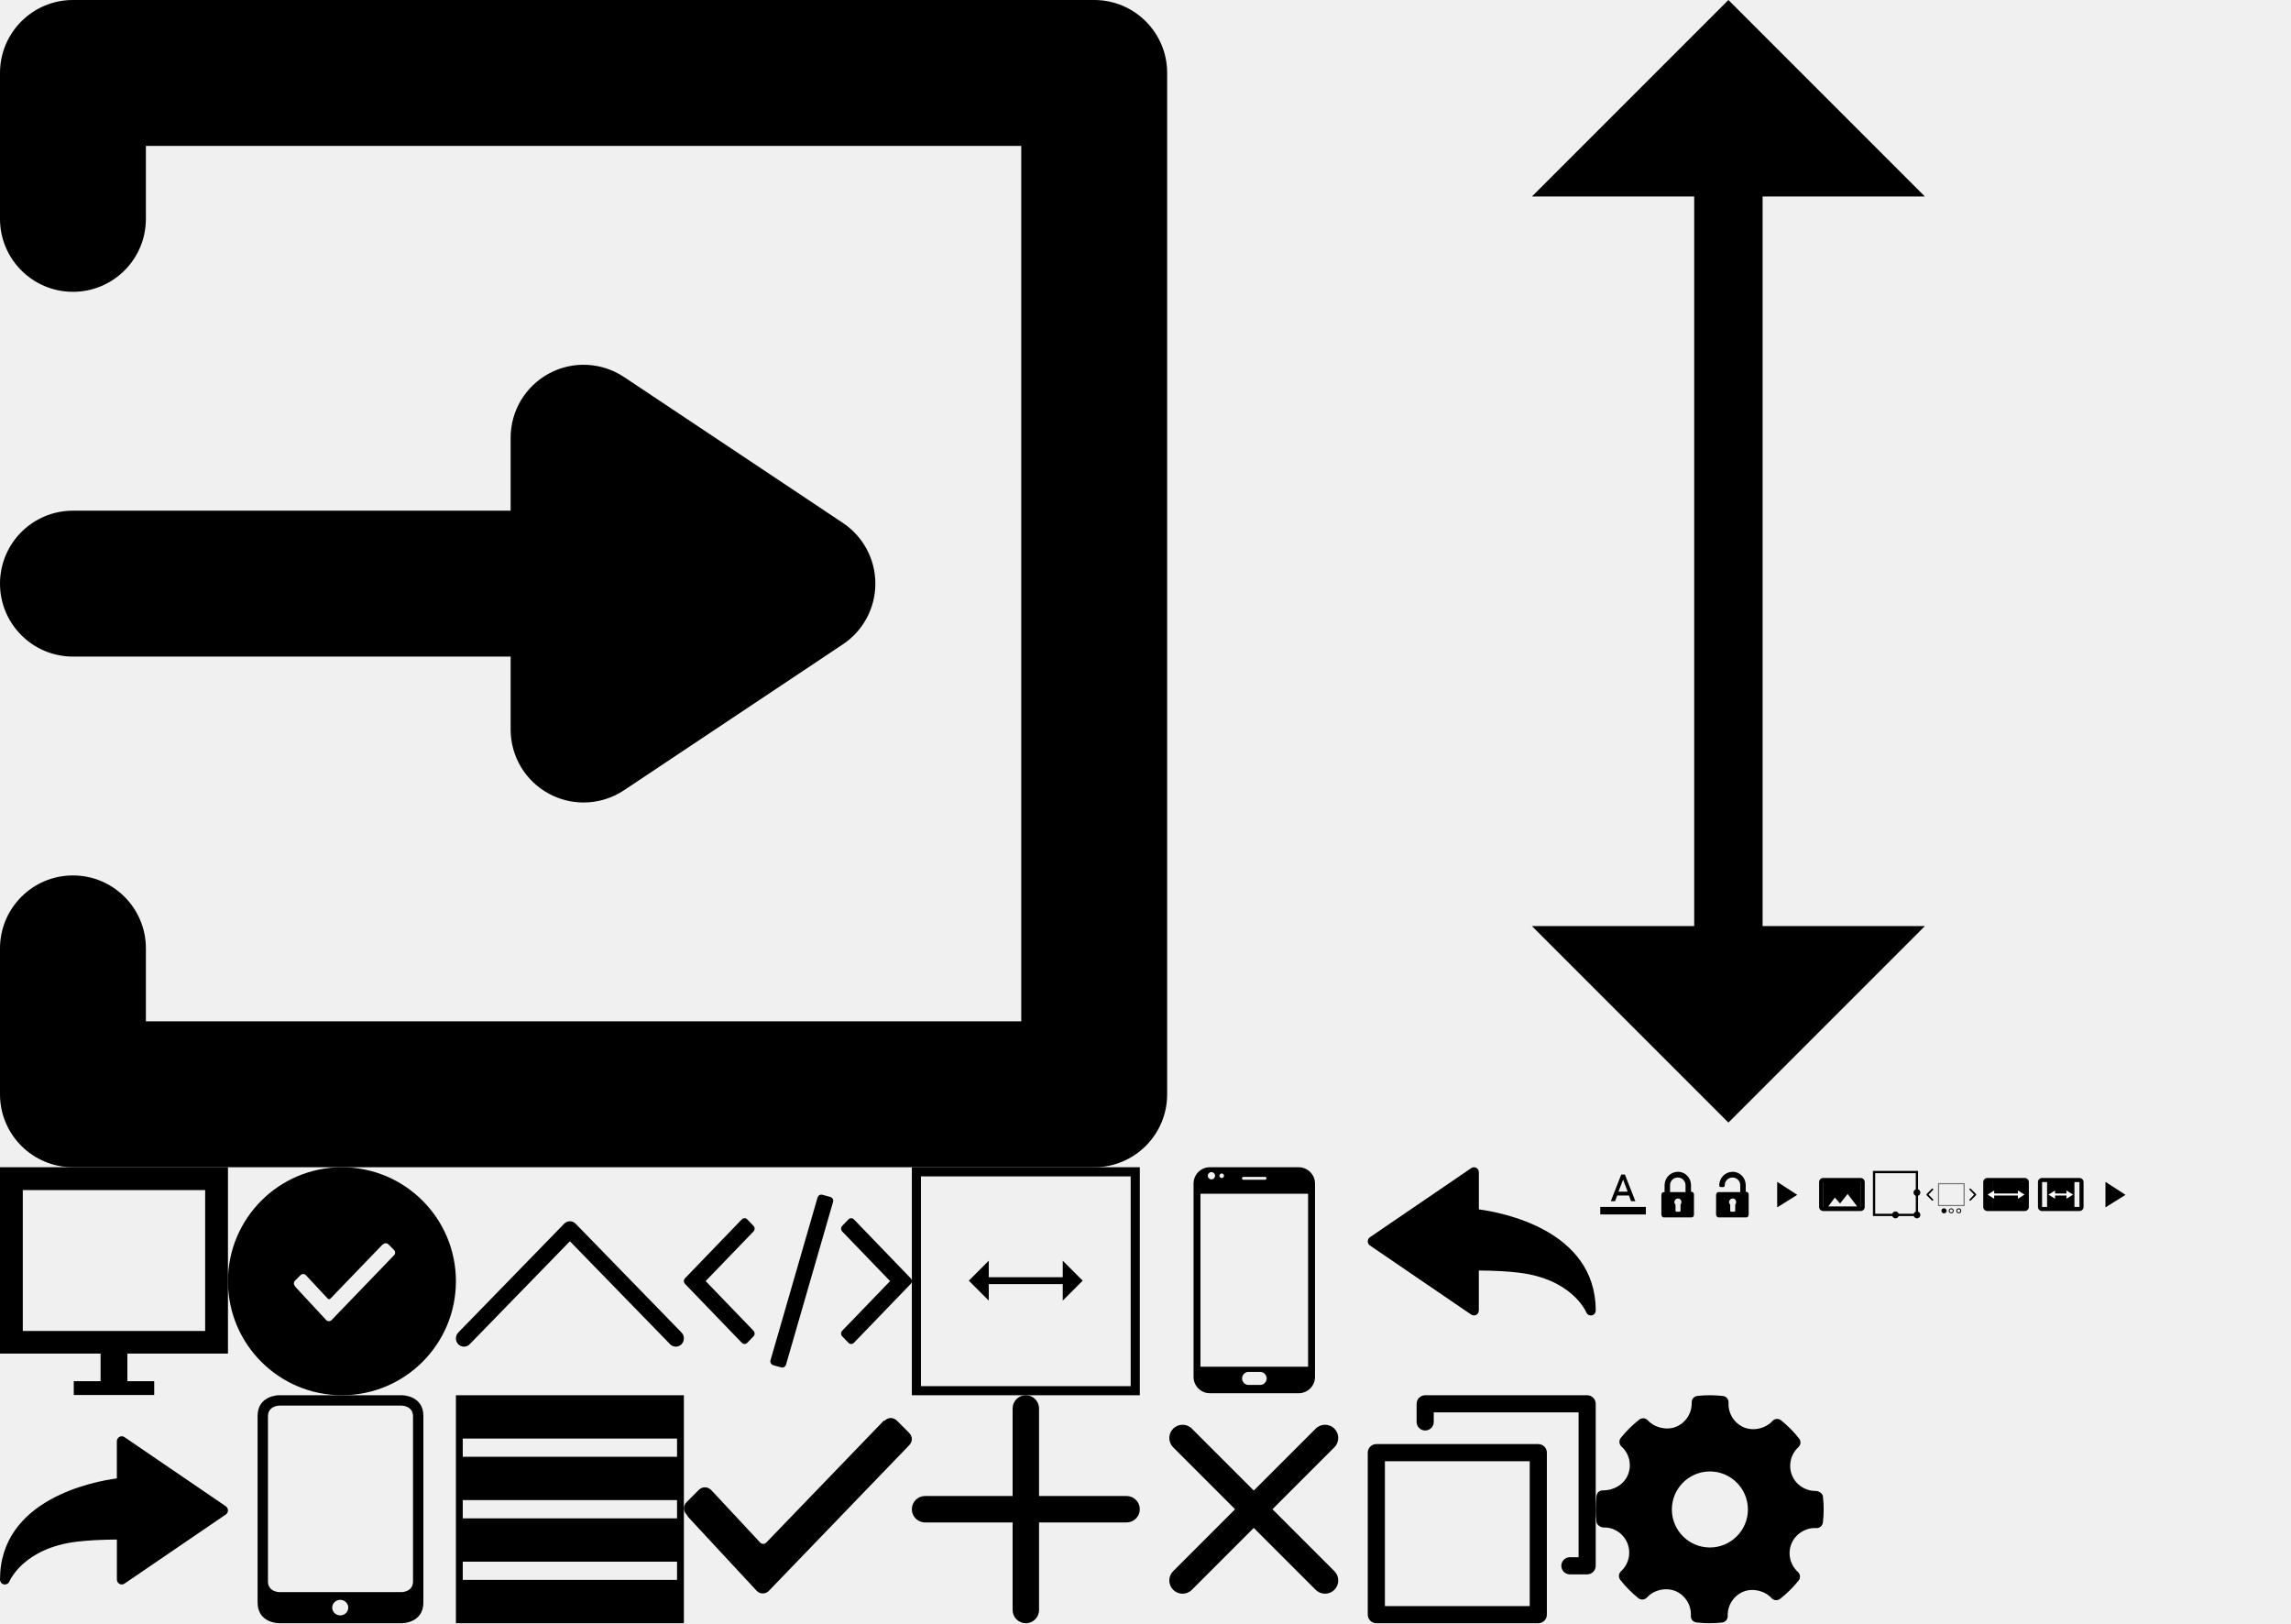
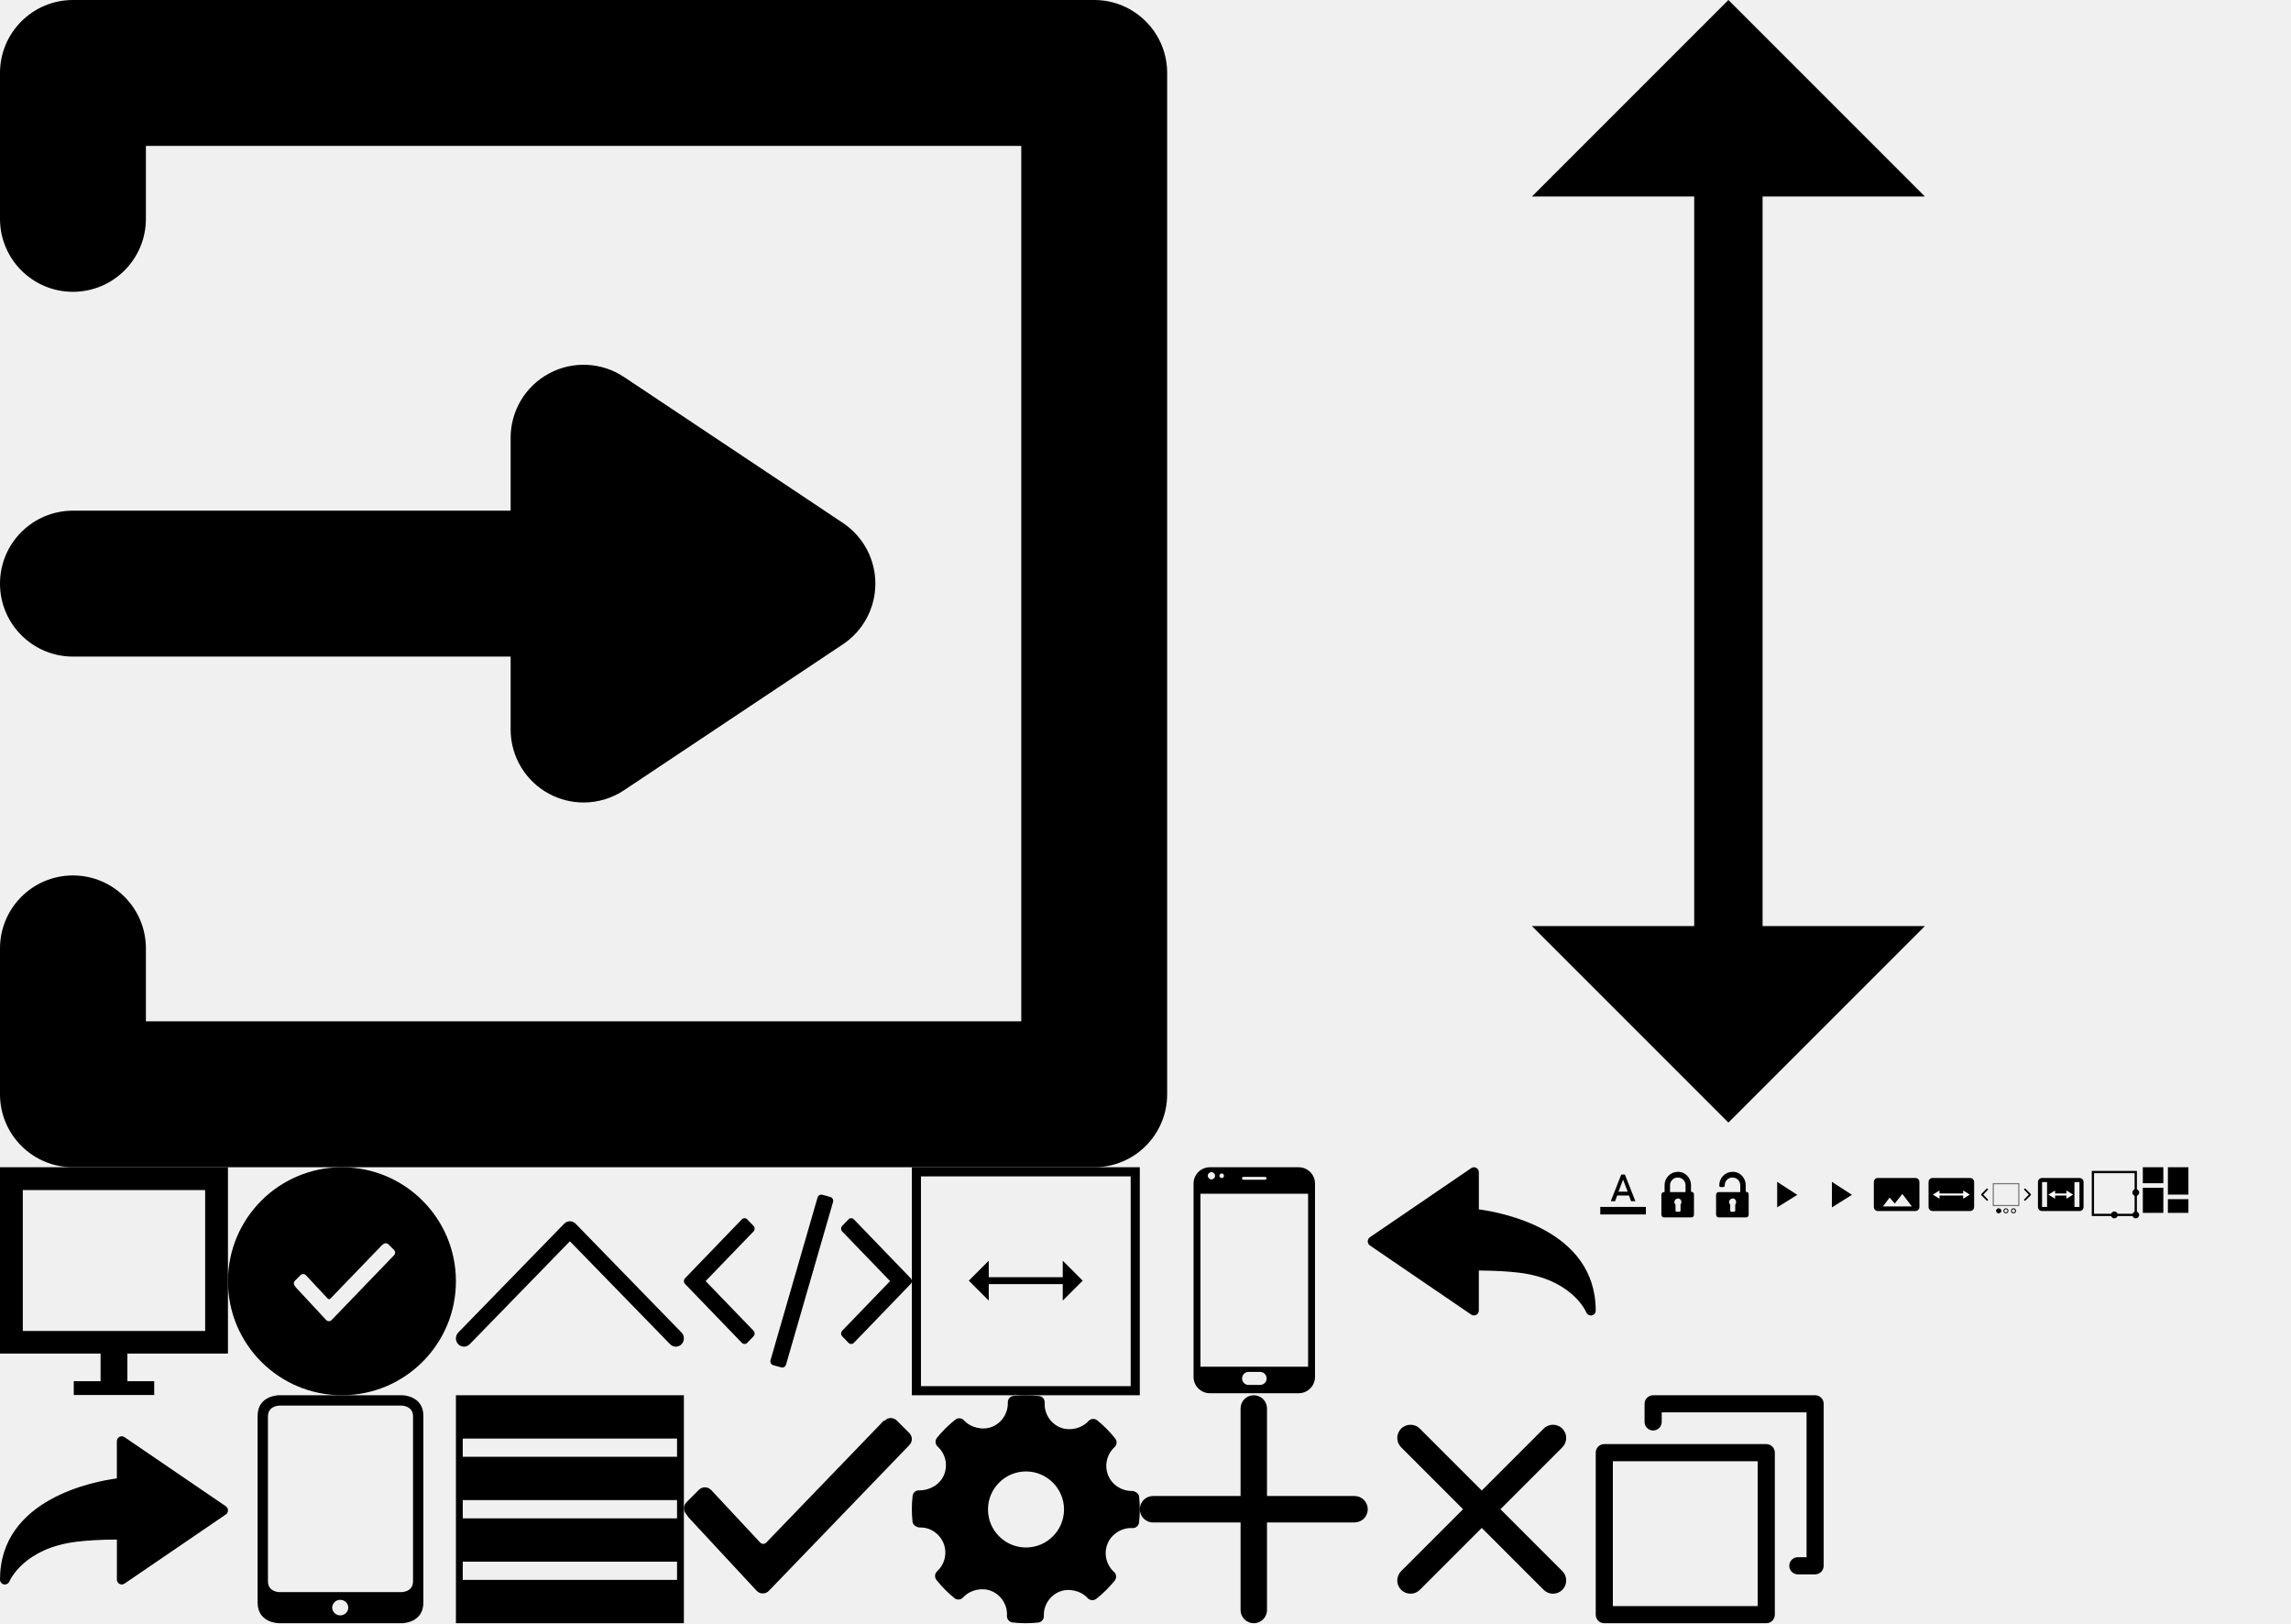
<svg xmlns="http://www.w3.org/2000/svg" xmlns:xlink="http://www.w3.org/1999/xlink" width="1005" height="712" viewBox="0 0 1005 712">
  <view id="A001-Tablet" viewBox="100 612 100 100" />
  <svg width="100" height="100" viewBox="0 0 100 100" x="100" y="612">
    <path d="M76.36 100s9.367 0 9.367-9.09V9.09C85.727 0 76.36 0 76.36 0H22.37S13 0 13 9.09v81.82c0 9.09 9.368 9.09 9.368 9.09H76.36zm-27.11-3.436c-1.945 0-3.523-1.528-3.523-3.41 0-1.881 1.578-3.409 3.523-3.409s3.523 1.528 3.523 3.41c-.005 1.886-1.582 3.409-3.523 3.409zm-31.705-14.9V9.25c0-4.705 5.05-4.705 5.05-4.705h53.537s5.05 0 5.05 4.705v72.414c0 4.7-5.05 4.7-5.05 4.7H22.595s-5.05 0-5.05-4.7z" fill-rule="nonzero" />
  </svg>
  <view id="A002-Redo" viewBox="0 612 100 100" />
  <svg width="100" height="100" viewBox="0 0 100 100" y="612">
    <path d="M2.14 83a2.13 2.13 0 0 0 1.984-1.315c.247-.593 6.432-14.656 29.558-17.441 4.817-.593 10.586-.897 17.593-.95v17.528c0 .81.43 1.543 1.14 1.93.704.373 1.547.32 2.203-.125l44.43-30.315c.6-.406.952-1.09.952-1.808a2.21 2.21 0 0 0-.952-1.813L54.6 18.372c-.656-.46-1.492-.49-2.205-.11a2.166 2.166 0 0 0-1.135 1.908v16.312C41.595 37.76 0 45.336 0 80.842c0 1.03.716 1.93 1.72 2.135.14.023.286.023.42.023z" fill="#000" fill-rule="nonzero" />
  </svg>
  <view id="A003-Undo" viewBox="600 512 100 65" />
  <svg width="100" height="65" viewBox="0 0 100 65" x="600" y="512">
    <path d="M97.86 65a2.13 2.13 0 0 1-1.984-1.315c-.247-.593-6.432-14.656-29.558-17.441-4.817-.593-10.586-.897-17.593-.95v17.528c0 .81-.43 1.543-1.14 1.93a2.139 2.139 0 0 1-2.203-.125L.952 34.312A2.187 2.187 0 0 1 0 32.504c0-.726.352-1.387.952-1.813L45.4.372c.656-.46 1.492-.49 2.205-.11A2.166 2.166 0 0 1 48.74 2.17v16.312C58.405 19.76 100 27.336 100 62.842c0 1.03-.716 1.93-1.72 2.135-.14.023-.286.023-.42.023z" fill="#000" fill-rule="nonzero" />
  </svg>
  <view id="A005-Save-Minimal" viewBox="300 612 100 100" />
  <svg width="100" height="100" viewBox="0 0 100 100" x="300" y="612">
    <path d="M1.154 52.308C.384 51.538 0 50.385 0 49.615c0-.769.385-1.923 1.154-2.692l5.384-5.385c1.539-1.538 3.847-1.538 5.385 0l.385.385 21.154 22.692c.769.77 1.923.77 2.692 0l51.538-53.461h.385c1.538-1.539 3.846-1.539 5.385 0l5.384 5.384c1.539 1.539 1.539 3.847 0 5.385L37.308 85.77c-.77.77-1.539 1.154-2.693 1.154-1.153 0-1.923-.385-2.692-1.154l-30-32.307-.77-1.154z" fill="#000" fill-rule="nonzero" />
  </svg>
  <view id="A006-Save" viewBox="100 512 100 100" />
  <svg width="100" height="100" viewBox="0 0 100 100" x="100" y="512">
    <defs>
      <path d="M50 100C22.386 100 0 77.614 0 50S22.386 0 50 0s50 22.386 50 50-22.386 50-50 50zM29.402 52.137l.342.513 13.333 14.359c.342.341.684.512 1.197.512.512 0 .854-.17 1.196-.512l27.35-28.377c.684-.683.684-1.709 0-2.393l-2.393-2.393c-.683-.684-1.71-.684-2.393 0h-.17l-22.907 23.76a.826.826 0 0 1-1.196 0l-9.402-10.085-.171-.17c-.684-.684-1.71-.684-2.393 0l-2.393 2.393c-.342.341-.513.854-.513 1.196 0 .342.17.855.513 1.197z" id="aea" />
    </defs>
    <g fill-rule="evenodd">
      <mask id="aeb" fill="#fff">
        <use xlink:href="#aea" />
      </mask>
      <use xlink:href="#aea" />
    </g>
  </svg>
  <view id="A007-Close" viewBox="200 512 100 100" />
  <svg width="100" height="100" viewBox="0 0 100 100" x="200" y="512">
    <path d="M98.966 72.493A3.597 3.597 0 0 1 100 75.06c0 .974-.345 1.86-1.034 2.569a3.472 3.472 0 0 1-5 0L50 32.46 6.034 77.63a3.472 3.472 0 0 1-5 0c-1.379-1.418-1.379-3.72 0-5.137L47.5 24.755a3.472 3.472 0 0 1 5 0l46.466 47.738z" fill-rule="nonzero" />
  </svg>
  <view id="A008-Code" viewBox="300 512 100 100" />
  <svg width="100" height="100" viewBox="0 0 100 100" x="300" y="512">
    <g fill="#000" fill-rule="nonzero">
      <path d="M64.217 13.023l-3.428-.94c-.44-.146-.876-.1-1.298.14-.424.239-.71.598-.858 1.077L38.015 84.628c-.147.479-.101.93.138 1.353.24.424.599.71 1.079.857l3.427.94c.442.148.875.101 1.299-.138.424-.241.71-.6.856-1.077l20.62-71.33c.146-.478.1-.93-.14-1.354a1.794 1.794 0 0 0-1.077-.856zM31.034 26.934c0-.48-.178-.903-.533-1.272l-2.666-2.764c-.356-.368-.765-.553-1.227-.553-.462 0-.871.185-1.226.553L.533 48.66C.177 49.028 0 49.452 0 49.93c0 .48.178.904.533 1.272l24.848 25.762c.356.369.764.552 1.227.552.463 0 .871-.184 1.226-.552l2.667-2.763c.355-.368.533-.793.533-1.272s-.178-.903-.533-1.271L9.545 49.93l20.956-21.725c.356-.369.533-.793.533-1.272zM99.467 48.66l-24.85-25.762c-.356-.368-.765-.553-1.226-.553-.463 0-.87.185-1.227.553l-2.666 2.764c-.355.369-.532.792-.532 1.272s.177.903.532 1.271l20.958 21.727-20.958 21.727c-.355.368-.532.792-.532 1.27 0 .48.177.905.532 1.273l2.666 2.763c.356.369.764.552 1.227.552.461 0 .87-.184 1.226-.552l24.85-25.762c.355-.368.533-.793.533-1.272 0-.48-.178-.903-.533-1.271z" />
    </g>
  </svg>
  <view id="A009-Range" viewBox="400 512 100 100" />
  <svg width="100" height="100" viewBox="0 0 100 100" x="400" y="512">
    <defs>
      <path id="aha" d="M74.942 49.744L66.198 41v7.222H33.744V41L25 49.744l8.744 8.744v-7.223h32.454v7.223z" />
    </defs>
    <g fill="none" fill-rule="evenodd">
      <path stroke="#000" stroke-width="4" d="M2 2h96v96H2z" />
      <use fill="#000" fill-rule="nonzero" xlink:href="#aha" />
    </g>
  </svg>
  <view id="A010-Mobile" viewBox="500 512 100 100" />
  <svg width="100" height="100" viewBox="0 0 100 100" x="500" y="512">
    <path d="M69.704 0H30.73a7.15 7.15 0 0 0-7.15 7.149v84.818c0 3.949 3.2 7.149 7.15 7.149h38.975a7.15 7.15 0 0 0 7.151-7.149V7.149A7.15 7.15 0 0 0 69.705 0zm-24.27 4.227h9.565a.625.625 0 0 1 0 1.247h-9.565a.624.624 0 0 1 0-1.247zm-9.534-1.5a.998.998 0 1 1 0 1.995.998.998 0 0 1 0-1.995zm-4.521-.598a1.596 1.596 0 1 1 0 3.191 1.596 1.596 0 0 1 0-3.191zm21.334 93.358h-4.99a2.863 2.863 0 1 1 0-5.726h4.99a2.864 2.864 0 1 1 0 5.726zm21.114-7.99h-47.22v-75.88h47.22v75.88z" fill-rule="nonzero" />
  </svg>
  <view id="A011-Desktop" viewBox="0 512 100 100" />
  <svg width="100" height="100" viewBox="0 0 100 100" y="512">
    <path d="M100 81.727V0H0v81.727h44.118V93.85H32.353v6.06h35.294v-6.06H55.883V81.727H100zM10 71.8V10h80v61.8H10z" fill-rule="nonzero" />
  </svg>
-   <view id="B001-Full" viewBox="868 512 24 24" />
-   <svg id="akLivello_1" viewBox="-408 286.3 24 24" width="24" height="24" x="868" y="512">
+   <view id="B001-Full" viewBox="844 512 24 24" />
+   <svg id="akLivello_1" viewBox="-408 286.3 24 24" width="24" height="24" x="844" y="512">
    <style>.akst0{fill:none}.akst1{fill:#fff}</style>
    <path class="akst0" d="M-2040 1431.5h24v24h-24v-24z" />
    <path d="M-387.8 291h-16.4c-1 0-1.8.8-1.8 1.8v10.9c0 1 .8 1.8 1.8 1.8h16.4c1 0 1.8-.8 1.8-1.8v-10.9c0-1-.8-1.8-1.8-1.8zm-16.4 1.8h2.2v10.9h-2.2v-10.9zm16.4 10.9h-2.2v-10.9h2.2v10.9z" />
    <path d="M-404.6 292.4h2.8V304h-2.8zM-390.2 292.6h2.8v11.6h-2.8z" />
    <path class="akst1" d="M-387.9 298.3l-2.9-1.8v1.3h-10.4v-1.3l-2.9 1.8 2.9 1.8v-1.4H-390.8v1.4z" />
  </svg>
  <view id="B002-Boxed" viewBox="892 512 24 24" />
  <svg id="alLivello_1" viewBox="-408 286.3 24 24" width="24" height="24" x="892" y="512">
    <style>.alst0{fill:none}.alst1{fill:#fff}</style>
    <path class="alst0" d="M-1632 1145.2h24v24h-24v-24z" />
    <path d="M-387.8 291h-16.4c-1 0-1.8.8-1.8 1.8v10.9c0 1 .8 1.8 1.8 1.8h16.4c1 0 1.8-.8 1.8-1.8v-10.9c0-1-.8-1.8-1.8-1.8zm-16.4 1.8h2.2v10.9h-2.2v-10.9zm16.4 10.9h-2.2v-10.9h2.2v10.9z" />
    <path class="alst1" d="M-398.5 298.7h5v1.4l2.9-1.8-2.9-1.8v1.3h-5v-1.3l-2.9 1.8 2.9 1.8v-1.4z" />
  </svg>
  <view id="B003-Text" viewBox="700 512 24 24" />
  <svg id="amLivello_1" viewBox="-408 286.3 24 24" width="24" height="24" x="700" y="512">
    <style>.amst0{fill:none}</style>
    <path class="amst0" d="M-408 286.3h24v24h-24v-24z" />
    <path class="amst1" d="M-406 303.7h20v3.3h-20v-3.3z" />
    <path d="M-396.8 289.5l-4.6 11.7h1.9l.9-2.5h5.2l.9 2.5h1.9l-4.6-11.7h-1.6zm-1.2 7.5l2-5.3 2 5.3h-4z" />
  </svg>
-   <view id="B004-Video" viewBox="916 512 24 24" />
-   <svg viewBox="0 0 24 24" width="24" height="24" x="916" y="512">
+   <view id="B004-Video" viewBox="772 512 24 24" />
+   <svg viewBox="0 0 24 24" width="24" height="24" x="772" y="512">
    <path d="M7.6 17.6V6.4l8.8 5.7z" />
  </svg>
-   <view id="B005-Empty" viewBox="820 512 24 24" />
-   <svg viewBox="0 0 24 24" width="24" height="24" x="820" y="512">
+   <view id="B005-Empty" viewBox="916 512 24 24" />
+   <svg viewBox="0 0 24 24" width="24" height="24" x="916" y="512">
    <circle cx="20.9" cy="11.1" r="1.5" />
    <path d="M21.4 21.4H1.6V1.6h19.8v19.8zm-18.8-1h17.8V2.6H2.6v17.8z" />
    <circle cx="20.9" cy="20.9" r="1.5" />
    <circle cx="11.5" cy="20.9" r="1.5" />
  </svg>
  <view id="B005-RexModel" viewBox="0 0 512 512" />
  <svg viewBox="0 0 512 512" width="512" height="512">
    <path d="M480 0H32C14.328 0 0 14.328 0 32v64c0 17.672 14.328 32 32 32s32-14.328 32-32V64h384v384H64v-32c0-17.672-14.328-32-32-32S0 398.328 0 416v64c0 17.672 14.328 32 32 32h448c17.672 0 32-14.328 32-32V32c0-17.672-14.328-32-32-32z" />
    <path d="M240.906 348.211A31.95 31.95 0 0 0 256 352a31.998 31.998 0 0 0 17.75-5.375l96-64C378.656 276.688 384 266.703 384 256s-5.344-20.688-14.25-26.625l-96-64c-9.828-6.555-22.484-7.156-32.844-1.586A31.989 31.989 0 0 0 224 192v32H32c-17.672 0-32 14.328-32 32s14.328 32 32 32h192v32c0 11.805 6.5 22.648 16.906 28.211z" />
  </svg>
  <view id="B006-Colapse" viewBox="200 612 100 100" />
  <svg viewBox="0 0 100 100" width="100" height="100" x="200" y="612">
    <path d="M0 0v100h100V0H0zm97 81H3v-8h94v8zm0-27H3v-8h94v8zm0-27H3v-8h94v8z" />
  </svg>
  <view id="B007-Move" viewBox="512 0 492.4 492.4" />
  <svg viewBox="0 0 492.4 492.4" width="492.4" height="492.4" x="512">
    <path d="M246.2 0L160 86.2h71.2v320H160l86.2 86.2 86.2-86.2h-71.2v-320h71.2z" />
  </svg>
  <view id="B008-Lock-Close" viewBox="724 512 24 24" />
  <svg viewBox="0 0 24 24" width="24" height="24" x="724" y="512">
    <path d="M18.2 10.8h-.4v-3c0-3.1-2.5-5.8-5.6-5.8h-.3c-3.2.1-5.7 2.7-5.7 5.9v3c0 .7.5.8 1.1.8.7 0 1.3-.2 1.3-.9V7.9c0-1.9 1.5-3.4 3.4-3.4s3.4 1.5 3.4 3.4v3H5.8c-.6 0-1 .6-1 1.3v8.5c0 .7.5 1.3 1 1.3h12.3c.6 0 1-.6 1-1.3v-8.5c.1-.8-.4-1.4-.9-1.4zm-5 5.6V19c0 .3-.2.5-.5.5h-1.2c-.3 0-.5-.2-.5-.5v-2.6c-.3-.3-.5-.7-.5-1.1 0-.8.6-1.5 1.4-1.6h.3c.8 0 1.4.7 1.4 1.6 0 .4-.2.8-.4 1.1z" />
  </svg>
  <view id="B009-Lock-Open" viewBox="748 512 24 24" />
  <svg viewBox="0 0 24 24" width="24" height="24" x="748" y="512">
    <path d="M18.2 10.8h-.4v-3c0-3.1-2.5-5.8-5.6-5.8h-.3c-3.2.1-5.7 2.7-5.7 5.9V8c0 .7.5.7 1.2.7s1.2 0 1.2-.7v-.1c0-1.9 1.5-3.4 3.4-3.4s3.4 1.5 3.4 3.4v3H5.8c-.6 0-1 .6-1 1.3v8.5c0 .7.5 1.3 1 1.3h12.3c.6 0 1-.6 1-1.3v-8.5c.1-.8-.4-1.4-.9-1.4zm-5 5.6V19c0 .3-.2.5-.5.5h-1.2c-.3 0-.5-.2-.5-.5v-2.6c-.3-.3-.5-.7-.5-1.1 0-.8.6-1.5 1.4-1.6h.3c.8 0 1.4.7 1.4 1.6 0 .4-.2.8-.4 1.1z" />
  </svg>
-   <view id="Z001-Plus" viewBox="400 612 100 100" />
-   <svg width="100" height="100" viewBox="0 0 100 100" x="400" y="612">
+   <view id="B010-Masonry" viewBox="940 512 20 20" />
+   <svg width="20" height="20" viewBox="0 0 20 20" x="940" y="512">
+     <g fill="#000" fill-rule="evenodd">
+       <path d="M0 9h9v11H0zM11 14h9v6h-9zM11 0h9v12h-9zM0 0h9v7H0z" />
+     </g>
+   </svg>
+   <view id="Z001-Plus" viewBox="500 612 100 100" />
+   <svg width="100" height="100" viewBox="0 0 100 100" x="500" y="612">
    <path d="M94.203 44.203H55.797V5.8A5.8 5.8 0 0 0 50 0a5.8 5.8 0 0 0-5.797 5.798v38.405H5.797c-3.2 0-5.797 2.601-5.797 5.798a5.795 5.795 0 0 0 5.797 5.797h38.406v38.404A5.792 5.792 0 0 0 50 100a5.795 5.795 0 0 0 5.797-5.798V55.798h38.406A5.794 5.794 0 0 0 100 50.001a5.8 5.8 0 0 0-5.797-5.798z" fill-rule="nonzero" />
  </svg>
-   <view id="Z002-Image-Full" viewBox="796 512 24 24" />
-   <svg id="avLivello_1" viewBox="-408 286.3 24 24" width="24" height="24" x="796" y="512">
-     <style>.avst0{fill:none}</style>
-     <path class="avst0" d="M-408 286.3h24v24h-24v-24z" />
+   <view id="Z002-Image-Full" viewBox="820 512 24 24" />
+   <svg id="awLivello_1" viewBox="-408 286.3 24 24" width="24" height="24" x="820" y="512">
+     <style>.awst0{fill:none}</style>
+     <path class="awst0" d="M-408 286.3h24v24h-24v-24z" />
    <path d="M-387.8 291h-16.4c-1 0-1.8.8-1.8 1.8v10.9c0 1 .8 1.8 1.8 1.8h16.4c1 0 1.8-.8 1.8-1.8v-10.9c0-1-.8-1.8-1.8-1.8zm0 12.7h-16.4v-10.9h16.4v10.9z" />
    <path d="M-404.3 292v12.4h16.6V292h-16.6zm5.2 7.6l2.3 2.6 3.3-4.2 4.2 5.5H-402l2.9-3.9z" />
  </svg>
-   <view id="Z003-Close" viewBox="500 612 100 100" />
-   <svg width="100" height="100" viewBox="0 0 100 100" x="500" y="612">
+   <view id="Z003-Close" viewBox="600 612 100 100" />
+   <svg width="100" height="100" viewBox="0 0 100 100" x="600" y="612">
    <path d="M85.355 77.157L58.198 50l27.156-27.155a5.8 5.8 0 0 0 .001-8.2 5.8 5.8 0 0 0-8.199 0L50 41.802 22.843 14.645a5.802 5.802 0 0 0-8.199 0 5.795 5.795 0 0 0 0 8.199l27.157 27.157-27.156 27.155a5.792 5.792 0 0 0 0 8.2 5.795 5.795 0 0 0 8.199 0l27.155-27.157 27.157 27.157a5.794 5.794 0 0 0 8.199 0 5.8 5.8 0 0 0 0-8.2z" fill-rule="nonzero" />
  </svg>
-   <view id="Z003-RexSlider" viewBox="844 512 24 24" />
-   <svg id="axLivello_1" viewBox="0 0 24 24" width="24" height="24" x="844" y="512">
-     <style>.axst1{fill:none;stroke:#757575;stroke-width:.5;stroke-miterlimit:10}</style>
-     <path class="axst0" d="M22.8 12.3l-2.3 2.3c-.1.1-.4.1-.5 0s-.1-.4 0-.5l2-2.1-2-2.1c-.1-.1-.1-.4 0-.5s.4-.1.5 0l2.3 2.3c.1.1.1.2.1.3s0 .2-.1.3zM1.2 11.7l2.3-2.3c.1-.1.4-.1.5 0s.1.4 0 .5L2 12l2 2.1c.1.1.1.4 0 .5s-.4.1-.5 0l-2.3-2.3c-.1-.1-.1-.2-.1-.3s0-.2.1-.3z" />
-     <g id="axPage-1">
-       <g id="axTablet" transform="translate(-465 -617)">
-         <g id="axGroup-7" transform="translate(465 617)">
-           <path id="axRectangle-3" class="axst1" d="M6.4 7.2h11.2v9.6H6.4z" />
+   <view id="Z003-RexSlider" viewBox="868 512 24 24" />
+   <svg id="ayLivello_1" viewBox="0 0 24 24" width="24" height="24" x="868" y="512">
+     <style>.ayst1{fill:none;stroke:#757575;stroke-width:.5;stroke-miterlimit:10}</style>
+     <path class="ayst0" d="M22.8 12.3l-2.3 2.3c-.1.1-.4.1-.5 0s-.1-.4 0-.5l2-2.1-2-2.1c-.1-.1-.1-.4 0-.5s.4-.1.5 0l2.3 2.3c.1.1.1.2.1.3s0 .2-.1.3zM1.2 11.7l2.3-2.3c.1-.1.4-.1.5 0s.1.4 0 .5L2 12l2 2.1c.1.1.1.4 0 .5s-.4.1-.5 0l-2.3-2.3c-.1-.1-.1-.2-.1-.3s0-.2.1-.3z" />
+     <g id="ayPage-1">
+       <g id="ayTablet" transform="translate(-465 -617)">
+         <g id="ayGroup-7" transform="translate(465 617)">
+           <path id="ayRectangle-3" class="ayst1" d="M6.4 7.2h11.2v9.6H6.4z" />
        </g>
      </g>
    </g>
-     <g id="axGroup-6" transform="translate(4.35 20.3)">
-       <g id="axGroup-5">
-         <ellipse id="axOval-3_3_" class="axst0" cx="4.4" cy="-1.2" rx=".9" ry=".9" />
-         <path class="axst0" d="M4.4-.1c-.6 0-1.1-.5-1.1-1.1s.5-1.1 1.1-1.1 1.2.5 1.2 1.1S5-.1 4.4-.1zm0-1.8c-.4 0-.7.3-.7.7s.3.7.7.7.7-.3.7-.7-.3-.7-.7-.7zM7.6-.1C7-.1 6.5-.6 6.5-1.2S7-2.3 7.6-2.3s1.1.5 1.1 1.1S8.2-.1 7.6-.1zm0-1.8c-.4 0-.7.3-.7.7s.3.7.7.7c.4 0 .7-.3.7-.7s-.2-.7-.7-.7zM10.9-.1c-.6 0-1.1-.5-1.1-1.1s.5-1.1 1.1-1.1 1.1.4 1.1 1.1-.5 1.1-1.1 1.1zm0-1.8c-.4 0-.7.3-.7.7s.3.7.7.7.7-.3.7-.7-.3-.7-.7-.7z" />
+     <g id="ayGroup-6" transform="translate(4.35 20.3)">
+       <g id="ayGroup-5">
+         <ellipse id="ayOval-3_3_" class="ayst0" cx="4.4" cy="-1.2" rx=".9" ry=".9" />
+         <path class="ayst0" d="M4.4-.1c-.6 0-1.1-.5-1.1-1.1s.5-1.1 1.1-1.1 1.2.5 1.2 1.1S5-.1 4.4-.1zm0-1.8c-.4 0-.7.3-.7.7s.3.7.7.7.7-.3.7-.7-.3-.7-.7-.7zM7.6-.1C7-.1 6.5-.6 6.5-1.2S7-2.3 7.6-2.3s1.1.5 1.1 1.1S8.2-.1 7.6-.1zm0-1.8c-.4 0-.7.3-.7.7s.3.7.7.7c.4 0 .7-.3.7-.7s-.2-.7-.7-.7zM10.9-.1c-.6 0-1.1-.5-1.1-1.1s.5-1.1 1.1-1.1 1.1.4 1.1 1.1-.5 1.1-1.1 1.1zm0-1.8c-.4 0-.7.3-.7.7s.3.7.7.7.7-.3.7-.7-.3-.7-.7-.7z" />
      </g>
    </g>
  </svg>
-   <view id="Z004-Copy" viewBox="600 612 100 100" />
-   <svg width="100" height="100" viewBox="0 0 100 100" x="600" y="612">
+   <view id="Z004-Copy" viewBox="700 612 100 100" />
+   <svg width="100" height="100" viewBox="0 0 100 100" x="700" y="612">
    <g fill-rule="nonzero">
      <path d="M74.812 100H3.76A3.76 3.76 0 0 1 0 96.24V25.188a3.76 3.76 0 0 1 3.76-3.76h71.052a3.76 3.76 0 0 1 3.76 3.76V96.24a3.76 3.76 0 0 1-3.76 3.76zM7.519 92.479h63.532V28.948H7.519v63.53z" />
      <path d="M96.24 78.571h-7.633a3.76 3.76 0 0 1 0-7.519h3.874V7.521H28.948v4.183a3.759 3.759 0 1 1-7.52 0V3.76A3.76 3.76 0 0 1 25.189 0H96.24A3.76 3.76 0 0 1 100 3.76v71.052a3.76 3.76 0 0 1-3.76 3.76z" />
    </g>
  </svg>
-   <view id="Z005-Setting" viewBox="700 612 100 100" />
-   <svg width="100" height="100" viewBox="0 0 100 100" x="700" y="612">
+   <view id="Z005-Setting" viewBox="400 612 100 100" />
+   <svg width="100" height="100" viewBox="0 0 100 100" x="400" y="612">
    <path d="M99.687 44.448c-.158-1.406-1.797-2.462-3.214-2.462-4.583 0-8.649-2.69-10.354-6.851-1.742-4.262-.619-9.232 2.796-12.365A2.777 2.777 0 0 0 89.22 19a49.478 49.478 0 0 0-7.92-8 2.783 2.783 0 0 0-3.801.308c-2.98 3.3-8.334 4.527-12.47 2.8-4.306-1.81-7.02-6.172-6.755-10.855A2.774 2.774 0 0 0 55.82.333a49.92 49.92 0 0 0-11.248-.03 2.782 2.782 0 0 0-2.476 2.861c.163 4.636-2.585 8.922-6.847 10.668-4.087 1.67-9.403.453-12.378-2.818a2.788 2.788 0 0 0-3.773-.317 49.664 49.664 0 0 0-8.089 7.997 2.781 2.781 0 0 0 .299 3.8c3.48 3.151 4.603 8.165 2.795 12.476-1.726 4.11-5.994 6.758-10.88 6.758-1.585-.05-2.714 1.013-2.887 2.455a50.086 50.086 0 0 0-.022 11.37c.157 1.412 1.846 2.46 3.279 2.46 4.354-.112 8.534 2.584 10.288 6.851 1.748 4.262.624 9.229-2.796 12.364a2.779 2.779 0 0 0-.304 3.768 49.657 49.657 0 0 0 7.91 8.002 2.78 2.78 0 0 0 3.806-.301c2.991-3.309 8.344-4.534 12.465-2.804 4.316 1.805 7.03 6.167 6.765 10.852a2.777 2.777 0 0 0 2.454 2.92 49.701 49.701 0 0 0 11.249.031 2.783 2.783 0 0 0 2.475-2.863c-.168-4.634 2.585-8.92 6.841-10.663 4.115-1.68 9.409-.45 12.384 2.817a2.794 2.794 0 0 0 3.773.316 49.78 49.78 0 0 0 8.09-7.997 2.776 2.776 0 0 0-.3-3.8c-3.48-3.152-4.609-8.166-2.801-12.474 1.7-4.055 5.809-6.778 10.229-6.778l.618.016c1.434.117 2.753-.988 2.927-2.451.44-3.76.446-7.584.022-11.37zM50.08 66.784c-9.197 0-16.678-7.481-16.678-16.678 0-9.197 7.481-16.678 16.678-16.678 9.197 0 16.678 7.481 16.678 16.678 0 9.197-7.481 16.678-16.678 16.678z" fill-rule="evenodd" />
  </svg>
-   <view id="Z006-Video" viewBox="772 512 24 24" />
-   <svg viewBox="0 0 24 24" width="24" height="24" x="772" y="512">
+   <view id="Z006-Video" viewBox="796 512 24 24" />
+   <svg viewBox="0 0 24 24" width="24" height="24" x="796" y="512">
    <path d="M7.6 17.6V6.4l8.8 5.7z" />
  </svg>
</svg>
